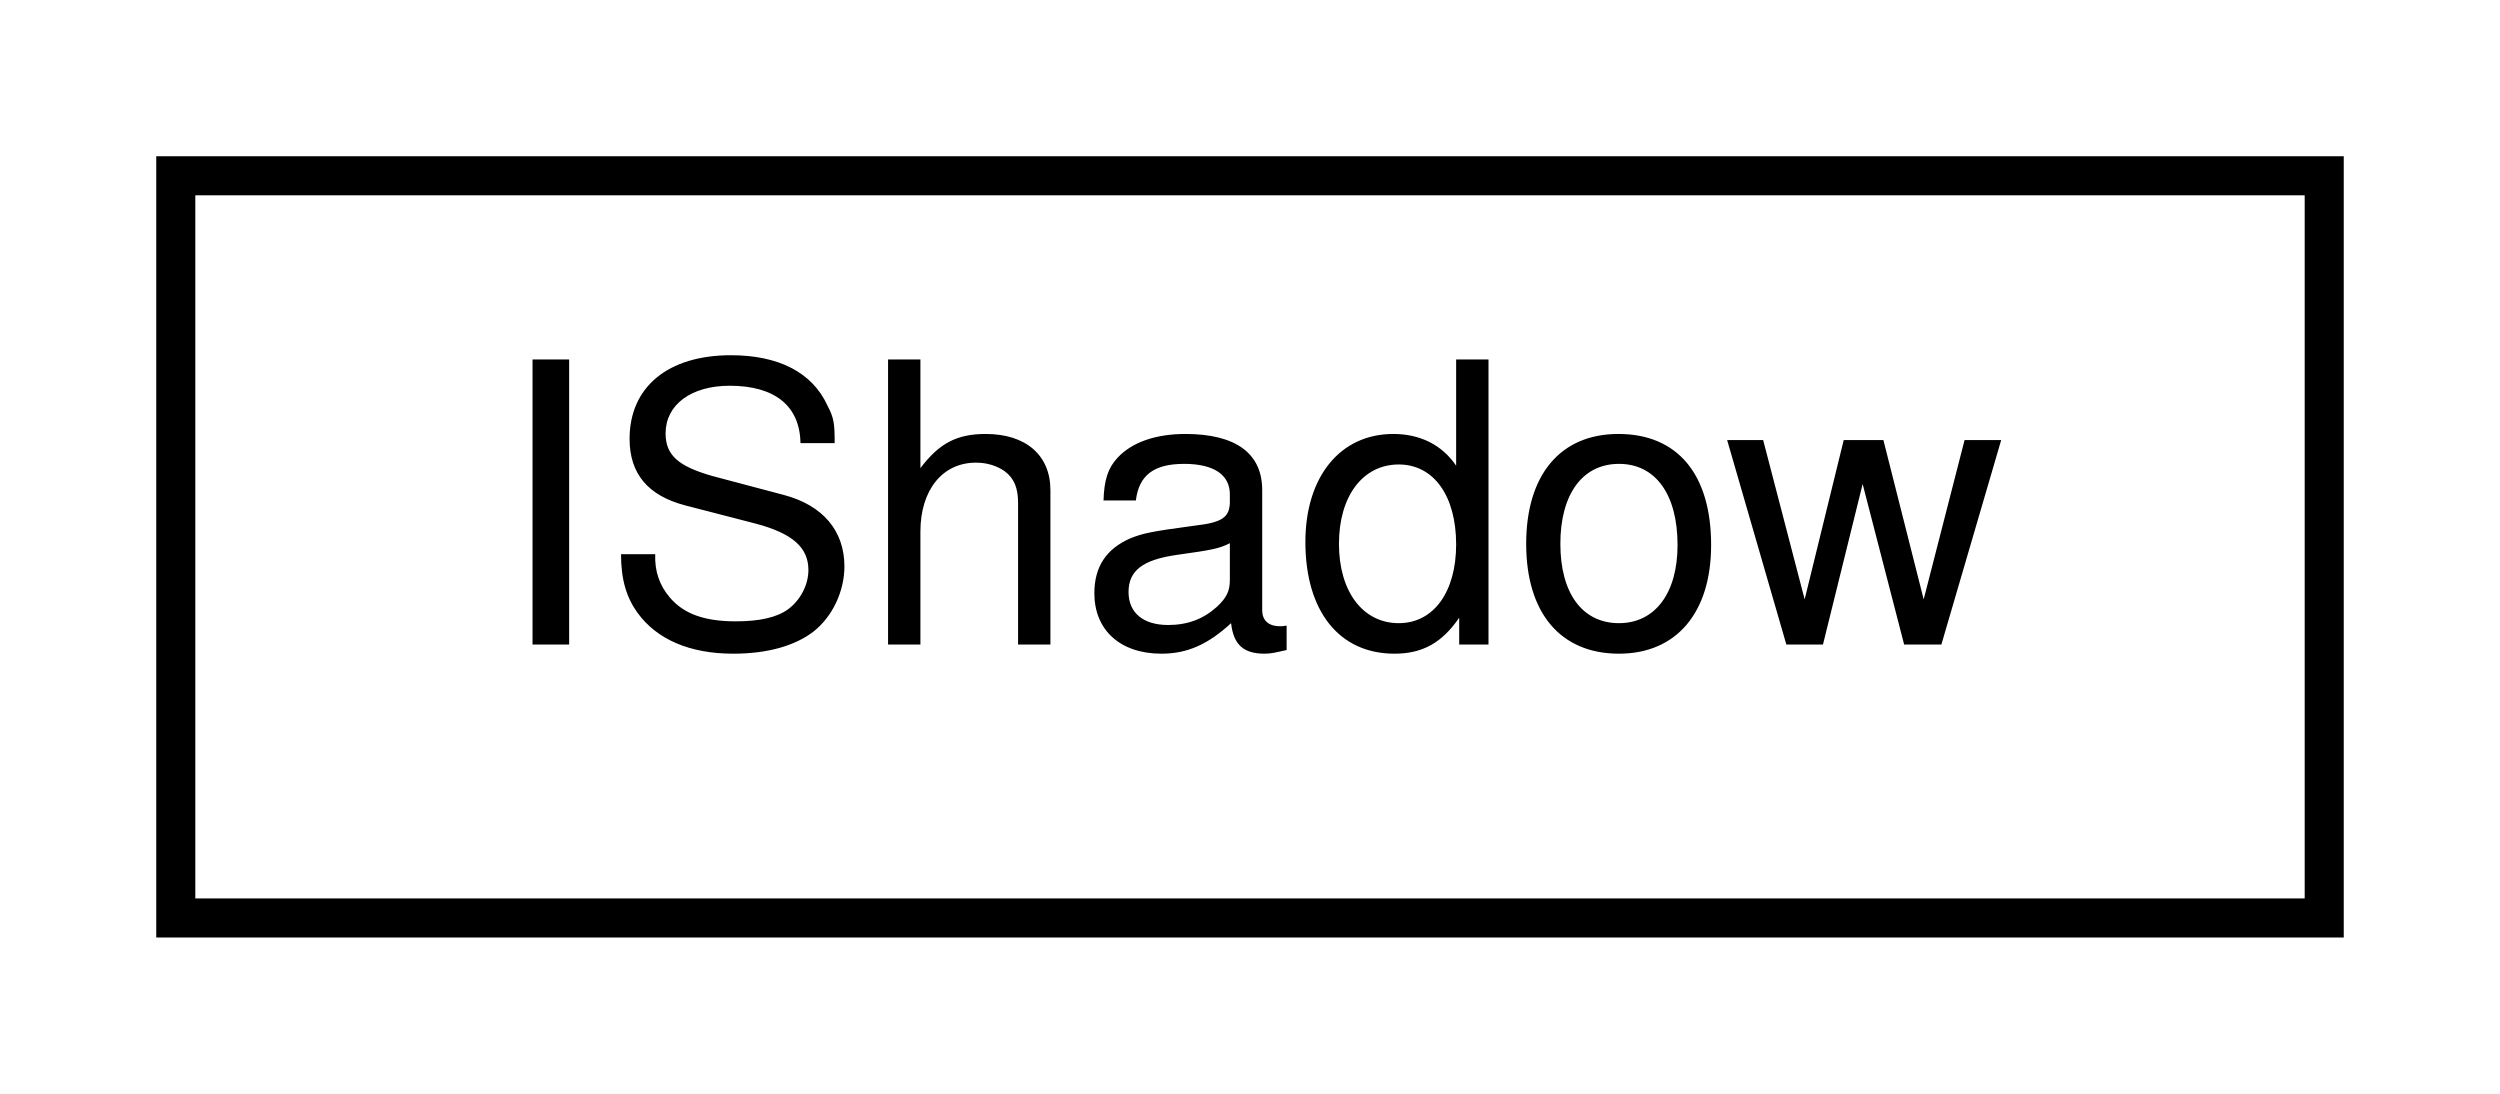
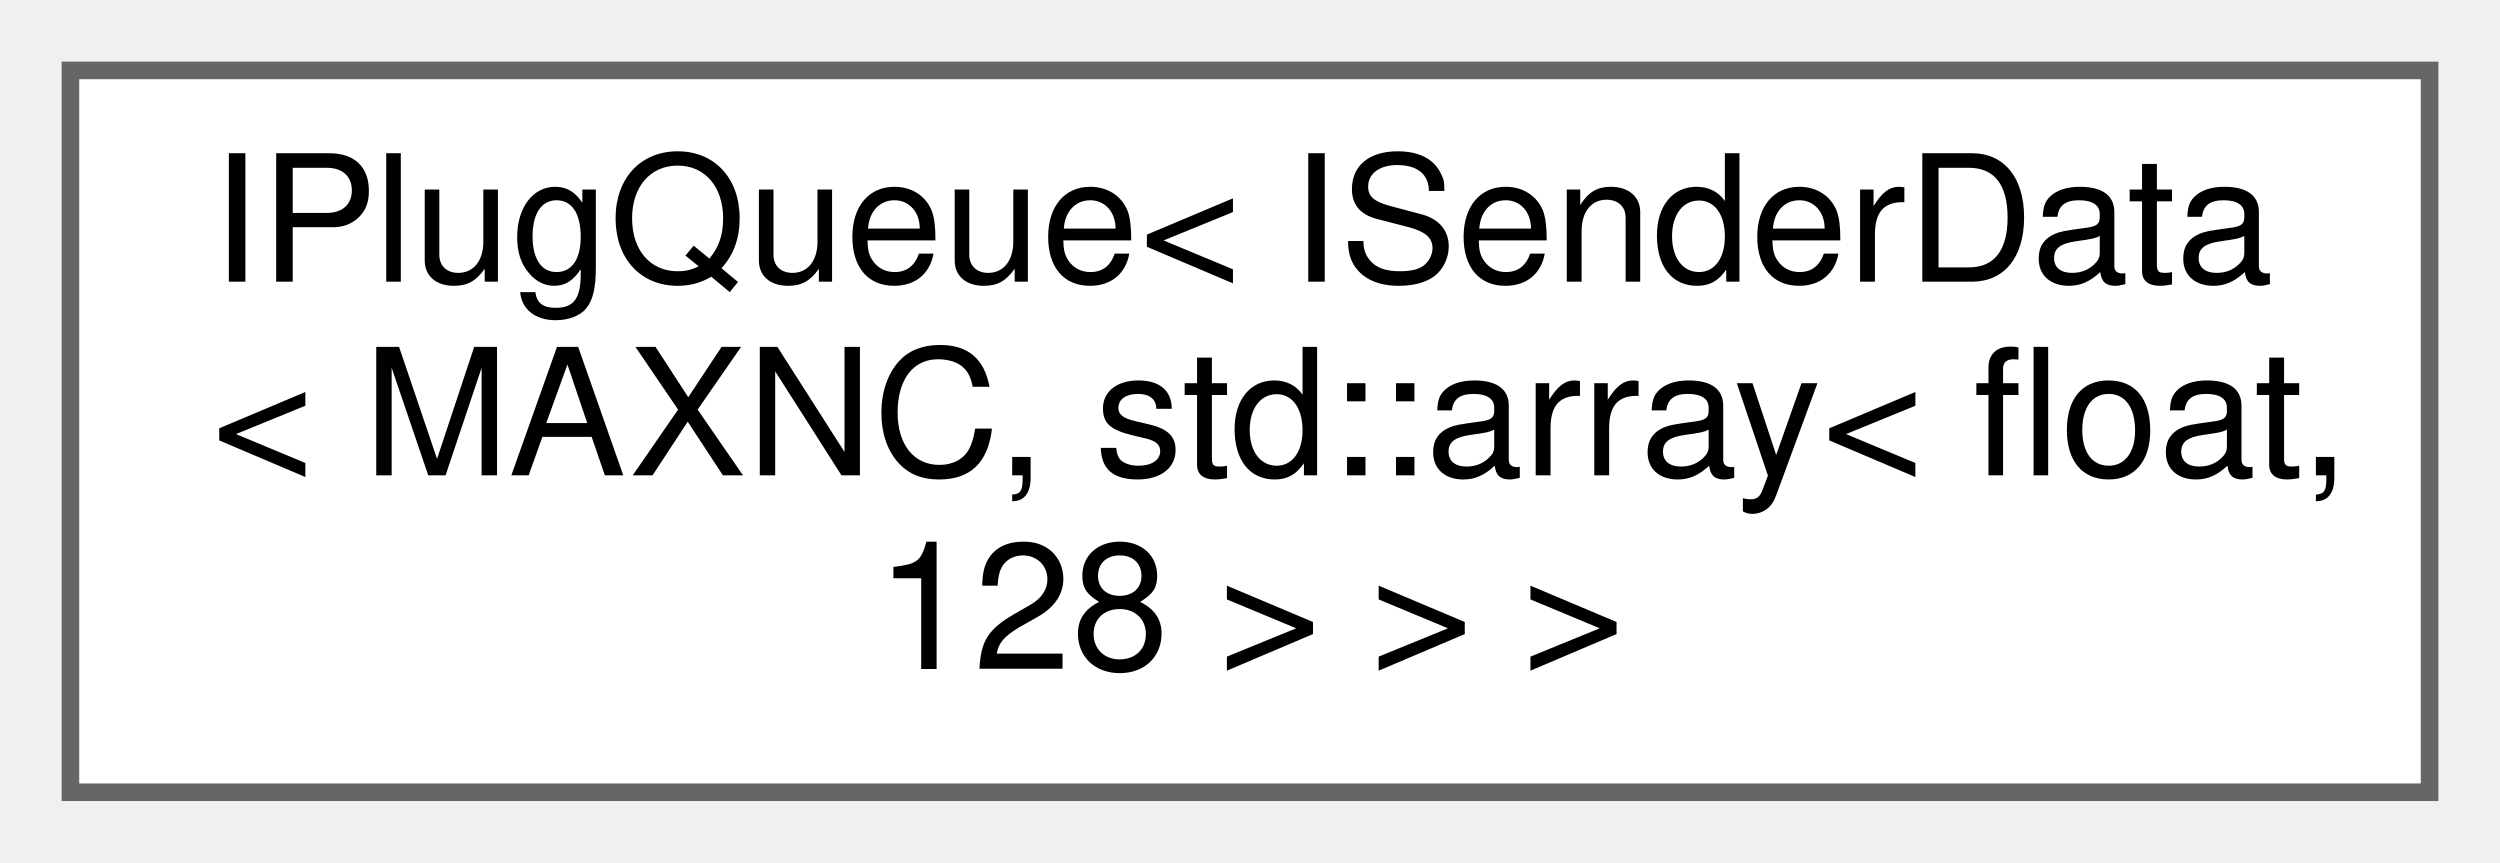
- <svg xmlns="http://www.w3.org/2000/svg" xmlns:xlink="http://www.w3.org/1999/xlink" width="64pt" height="28pt" viewBox="0.00 0.00 64.00 28.00">
-   <g id="graph0" class="graph" transform="scale(1 1) rotate(0) translate(4 24)">
-     <polygon fill="white" stroke="none" points="-4,4 -4,-24 60,-24 60,4 -4,4" />
+ <svg xmlns="http://www.w3.org/2000/svg" xmlns:xlink="http://www.w3.org/1999/xlink" width="142pt" height="49pt" viewBox="0.00 0.00 142.00 49.00">
+   <g id="graph0" class="graph" transform="scale(1 1) rotate(0) translate(4 45)">
    <g id="node1" class="node">
      <g id="a_node1">
-         <a xlink:href="struct_i_shadow.html" target="_top" xlink:title="Used to specify a gaussian drop-shadow. ">
-           <polygon fill="white" stroke="black" points="0.5,-0.5 0.5,-19.5 55.5,-19.5 55.5,-0.5 0.5,-0.5" />
-           <text text-anchor="middle" x="28" y="-7.5" font-family="Helvetica,sans-Serif" font-size="10.00">IShadow</text>
+         <a xlink:href="class_i_plug_queue.html" target="_top" xlink:title=" ">
+           <polygon fill="white" stroke="#666666" points="134,-41 0,-41 0,0 134,0 134,-41" />
+           <text text-anchor="start" x="8" y="-29" font-family="Helvetica,sans-Serif" font-size="10.00">IPlugQueue&lt; ISenderData</text>
+           <text text-anchor="start" x="8" y="-18" font-family="Helvetica,sans-Serif" font-size="10.00">&lt; MAXNC, std::array&lt; float,</text>
+           <text text-anchor="middle" x="67" y="-7" font-family="Helvetica,sans-Serif" font-size="10.00"> 128 &gt; &gt; &gt;</text>
        </a>
      </g>
    </g>
  </g>
</svg>
